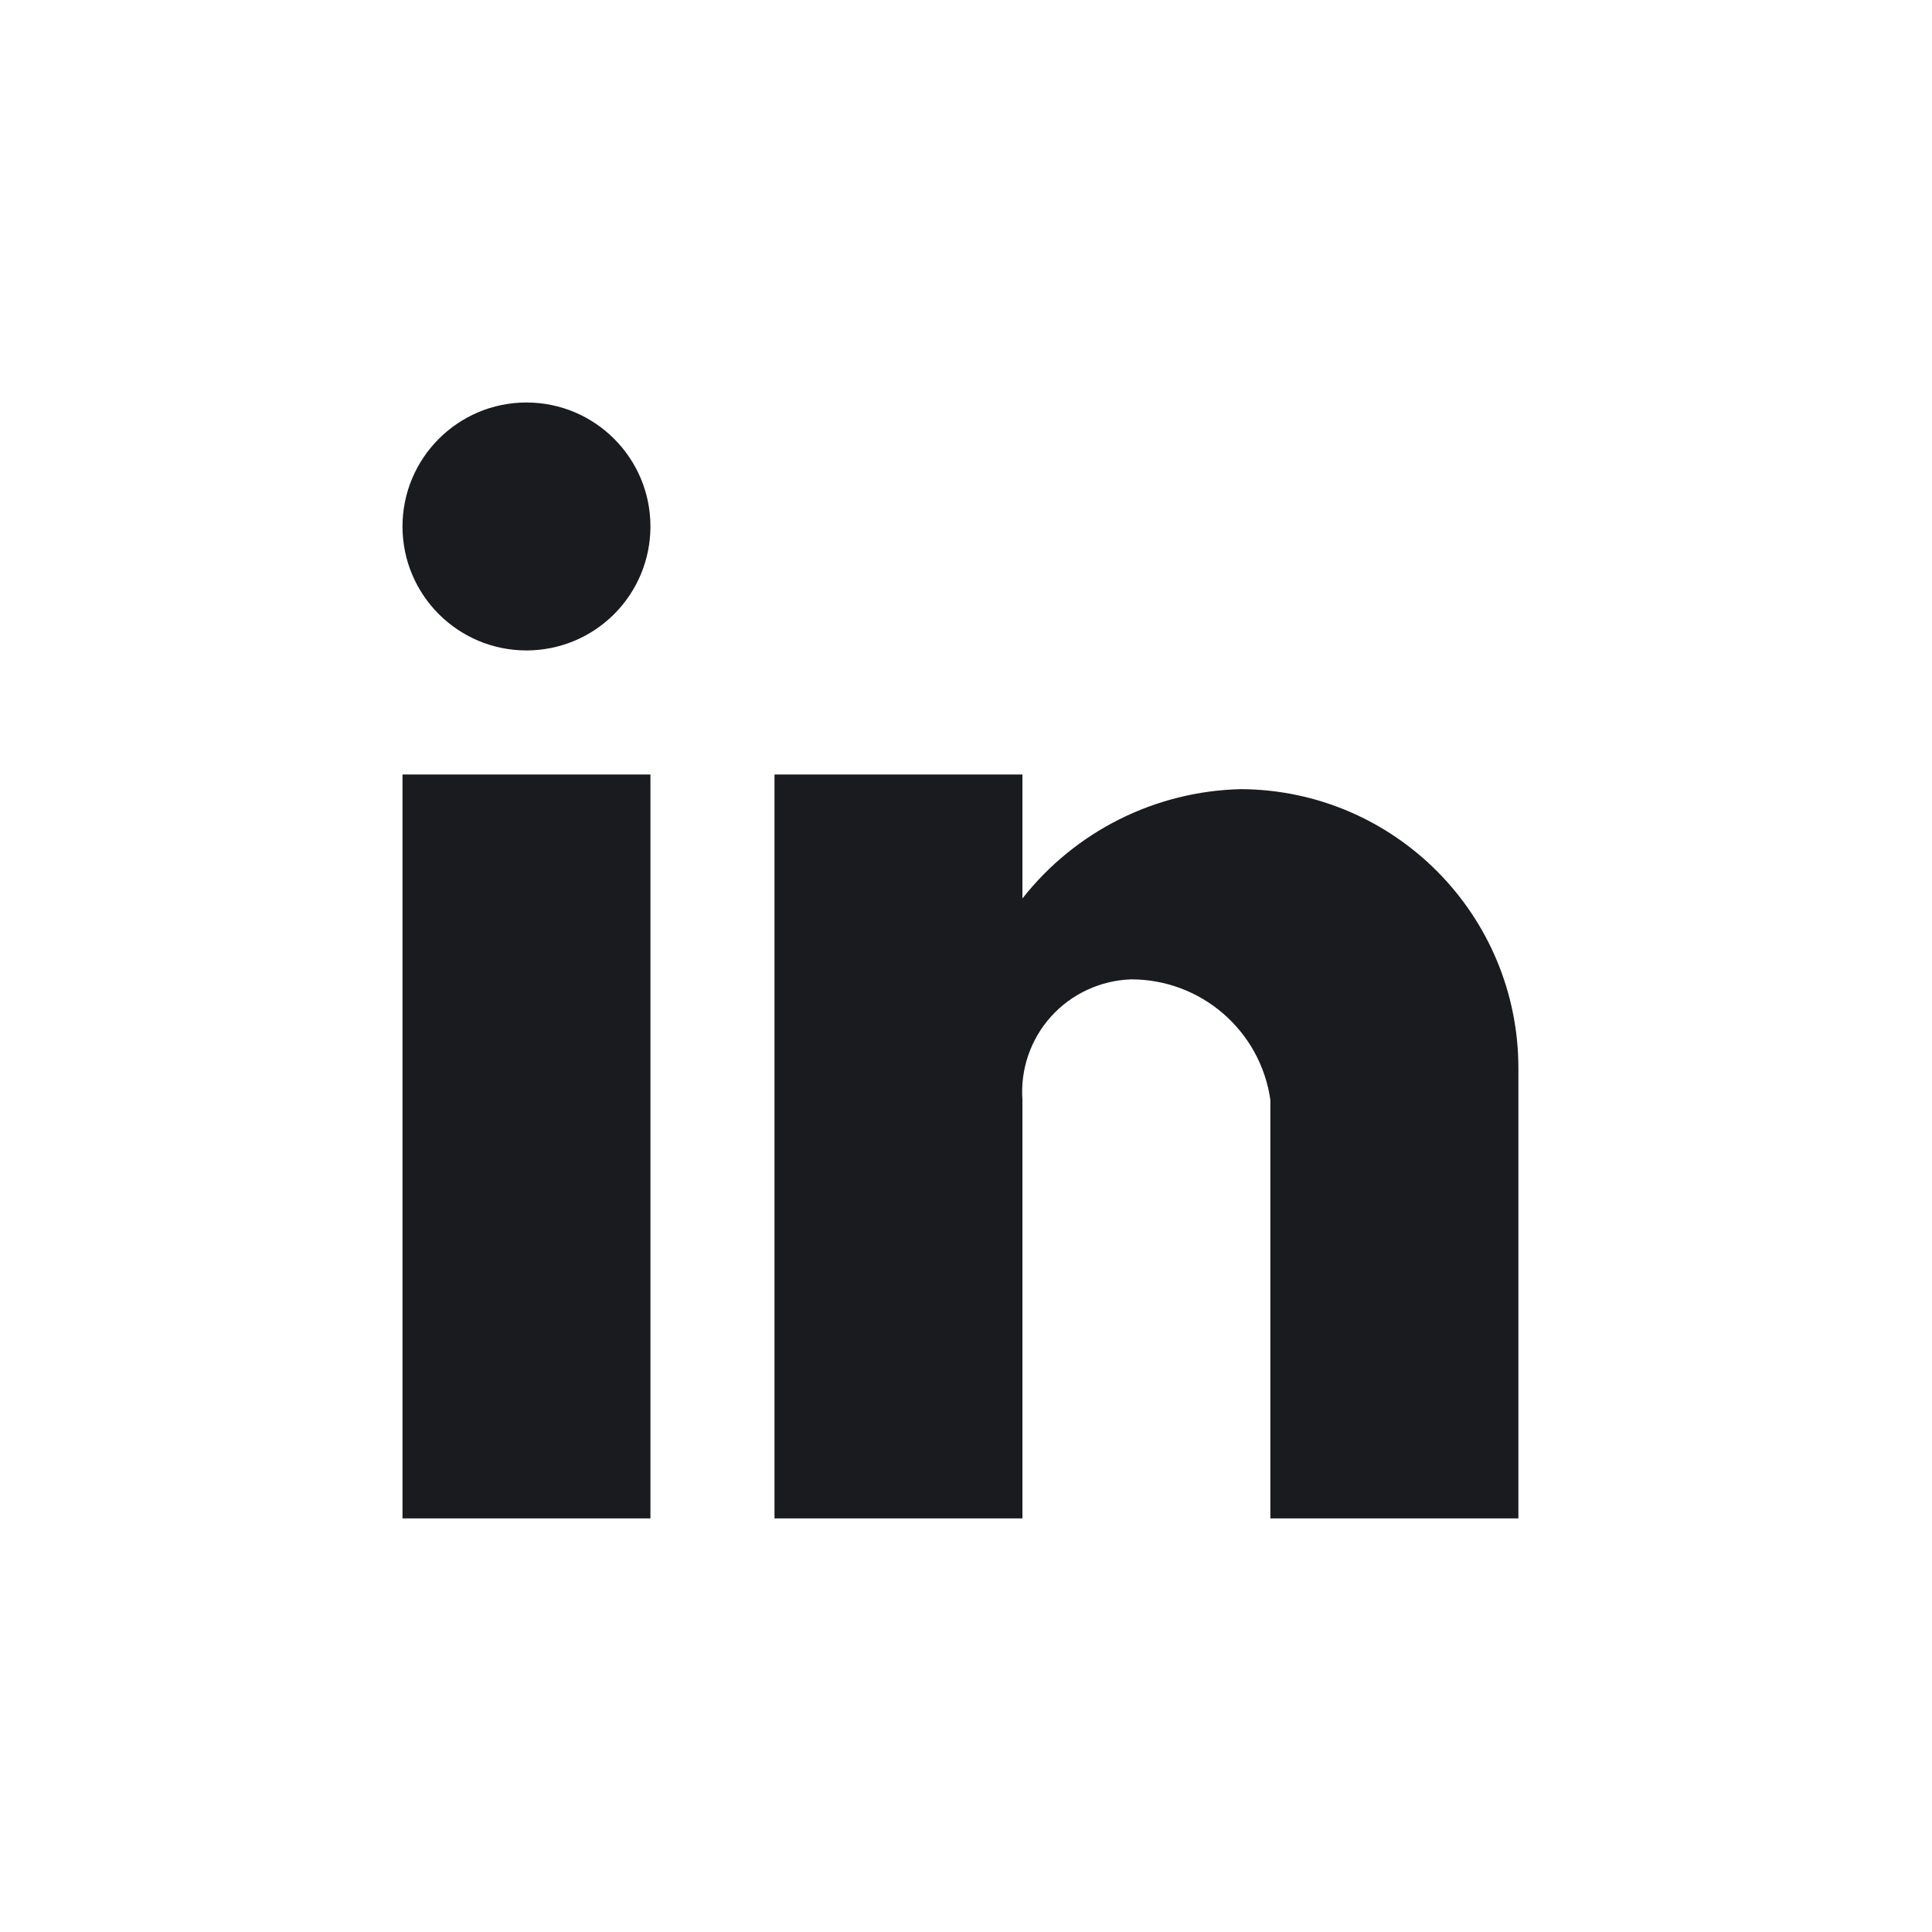
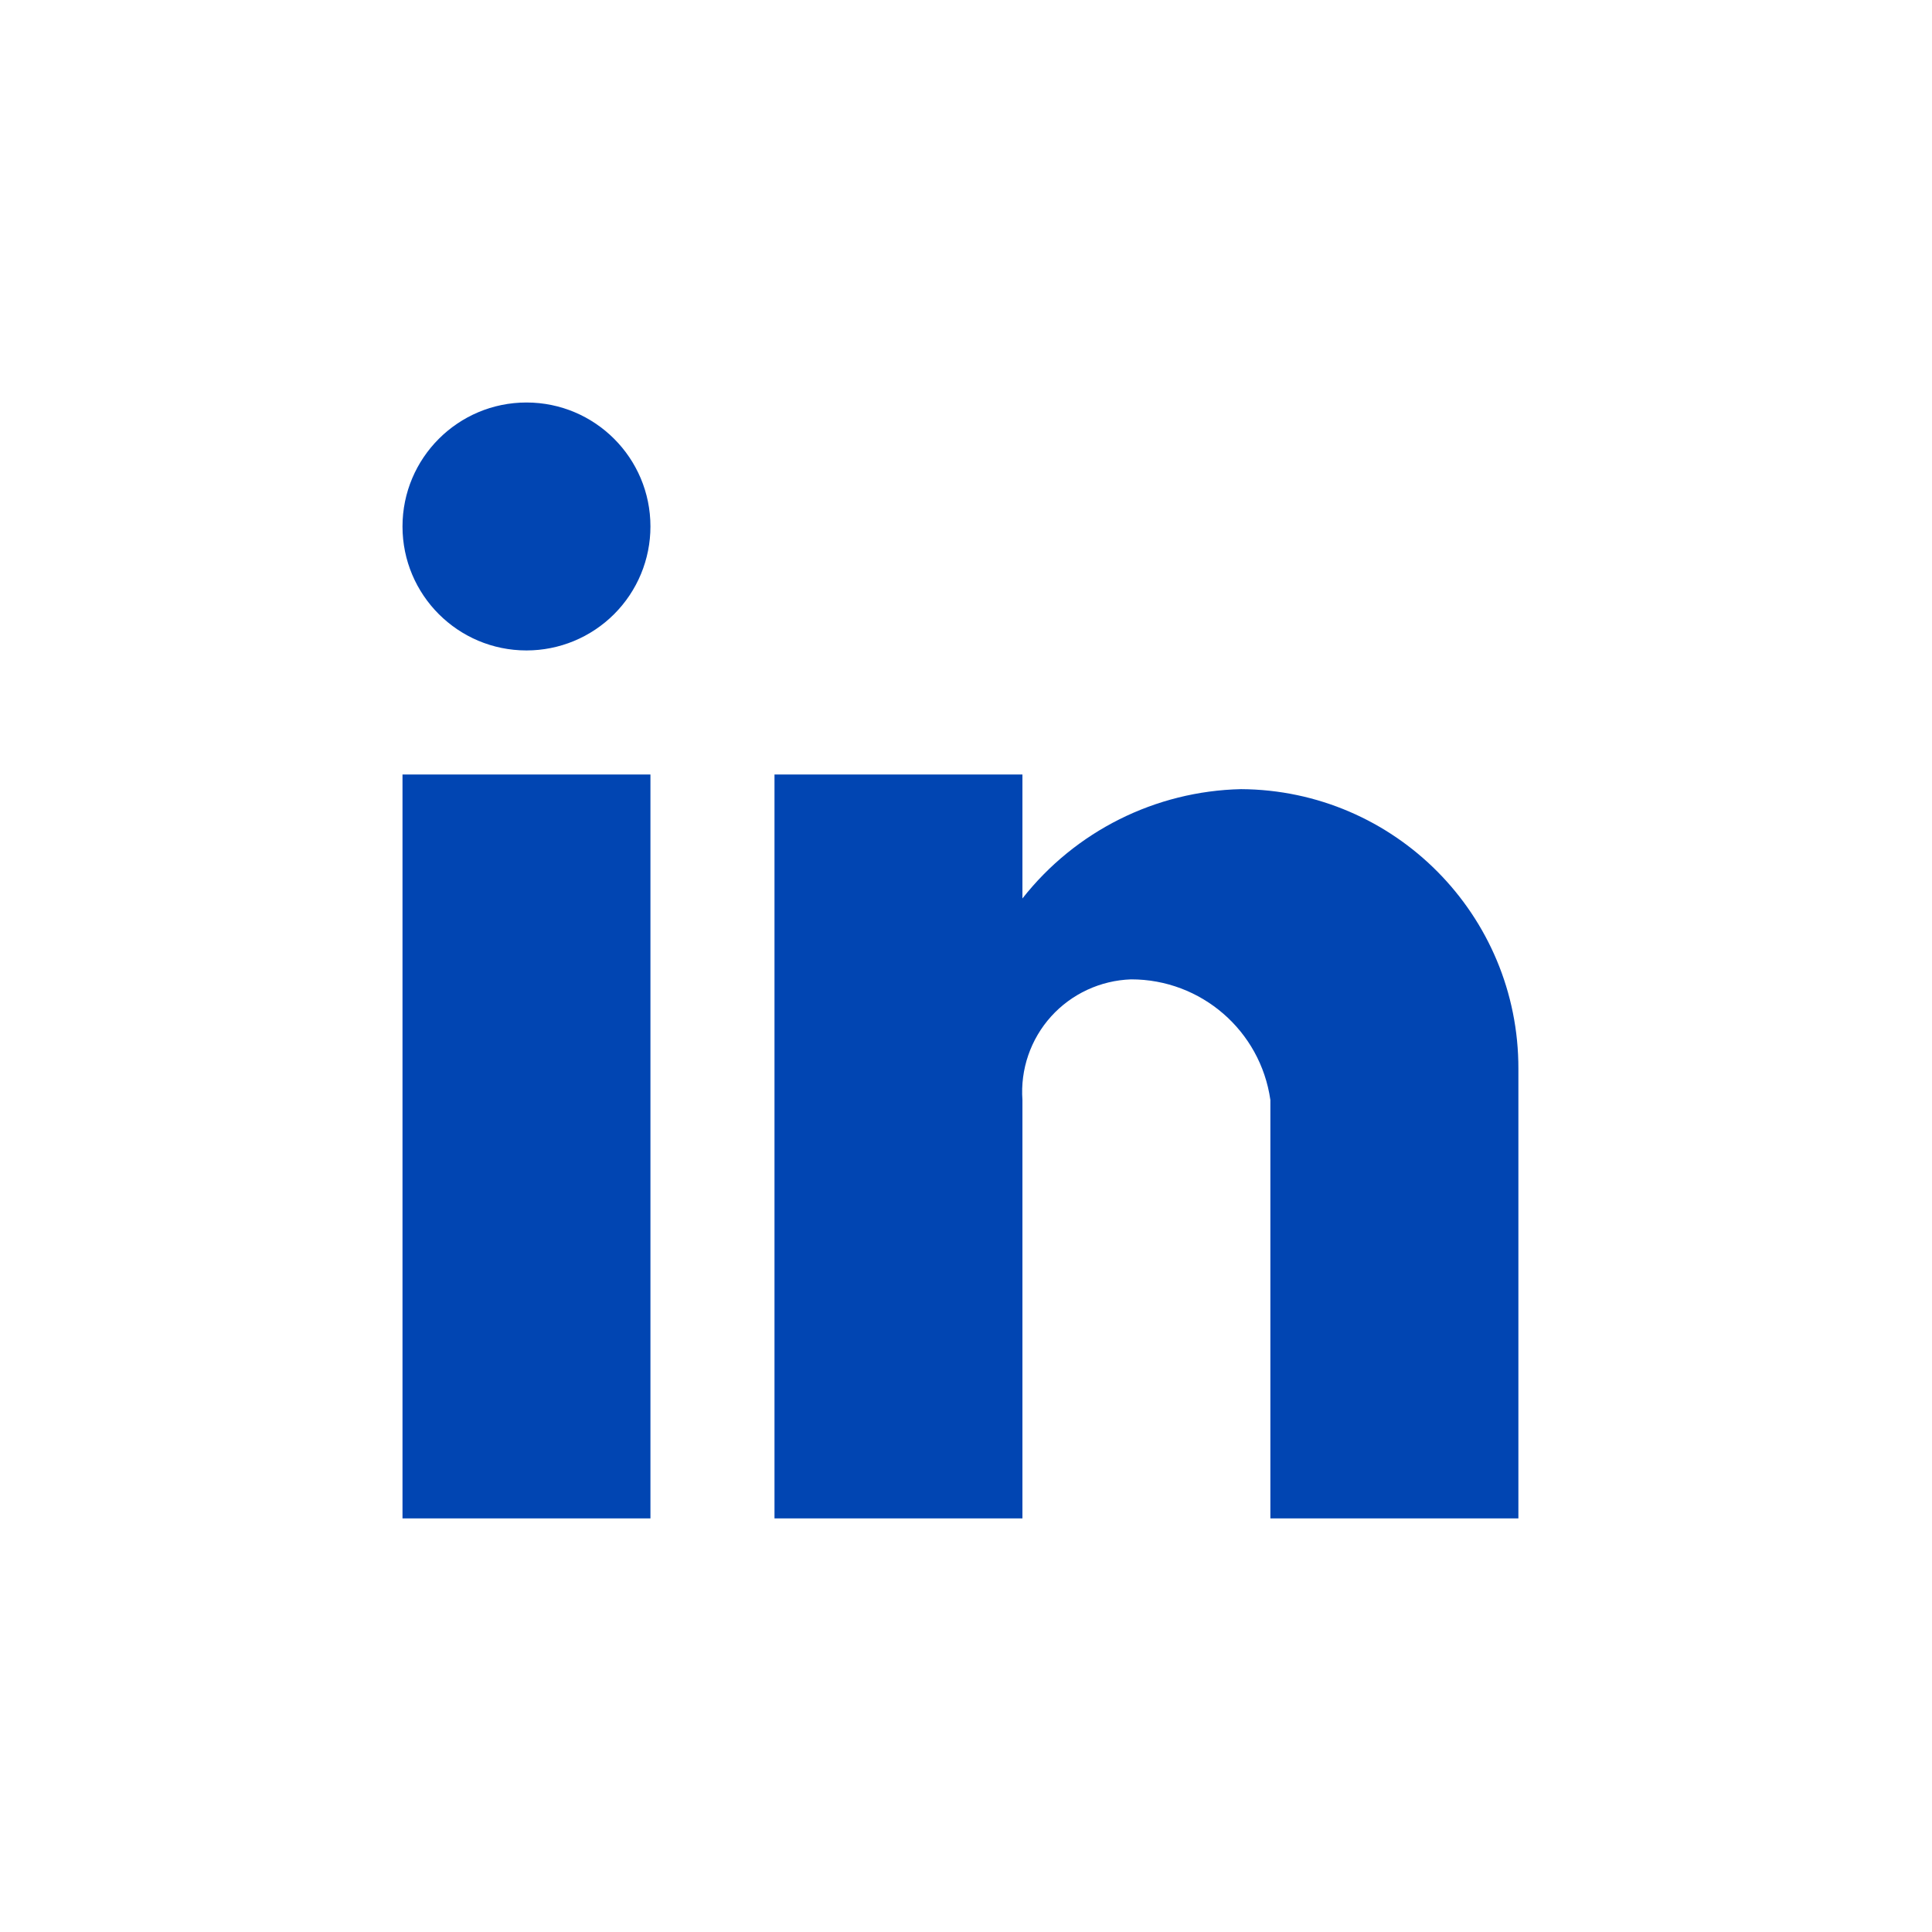
<svg xmlns="http://www.w3.org/2000/svg" width="24" height="24" viewBox="0 0 24 24" fill="none">
-   <path d="M12.701 18.862H9.621V9.621H12.701V11.161C13.358 10.325 14.353 9.827 15.416 9.803C17.326 9.814 18.867 11.368 18.862 13.279V18.862H15.781V13.664C15.658 12.803 14.92 12.165 14.051 12.166C13.671 12.179 13.312 12.345 13.057 12.627C12.802 12.91 12.674 13.284 12.701 13.664V18.862ZM8.08 18.862H5V9.621H8.08V18.862ZM6.54 8.08C5.69 8.08 5 7.391 5 6.54C5 5.69 5.69 5 6.54 5C7.391 5 8.08 5.69 8.08 6.54C8.08 6.949 7.918 7.34 7.629 7.629C7.34 7.918 6.949 8.08 6.54 8.08Z" fill="#1A1B1F" />
+   <path d="M12.701 18.862H9.621V9.621H12.701V11.161C13.358 10.325 14.353 9.827 15.416 9.803C17.326 9.814 18.867 11.368 18.862 13.279V18.862H15.781V13.664C15.658 12.803 14.92 12.165 14.051 12.166C13.671 12.179 13.312 12.345 13.057 12.627C12.802 12.91 12.674 13.284 12.701 13.664V18.862ZM8.08 18.862H5V9.621H8.08V18.862ZM6.54 8.08C5.69 8.08 5 7.391 5 6.54C5 5.69 5.69 5 6.54 5C7.391 5 8.08 5.69 8.08 6.54C8.08 6.949 7.918 7.34 7.629 7.629C7.34 7.918 6.949 8.08 6.54 8.08Z" fill="#0145b2" />
</svg>
